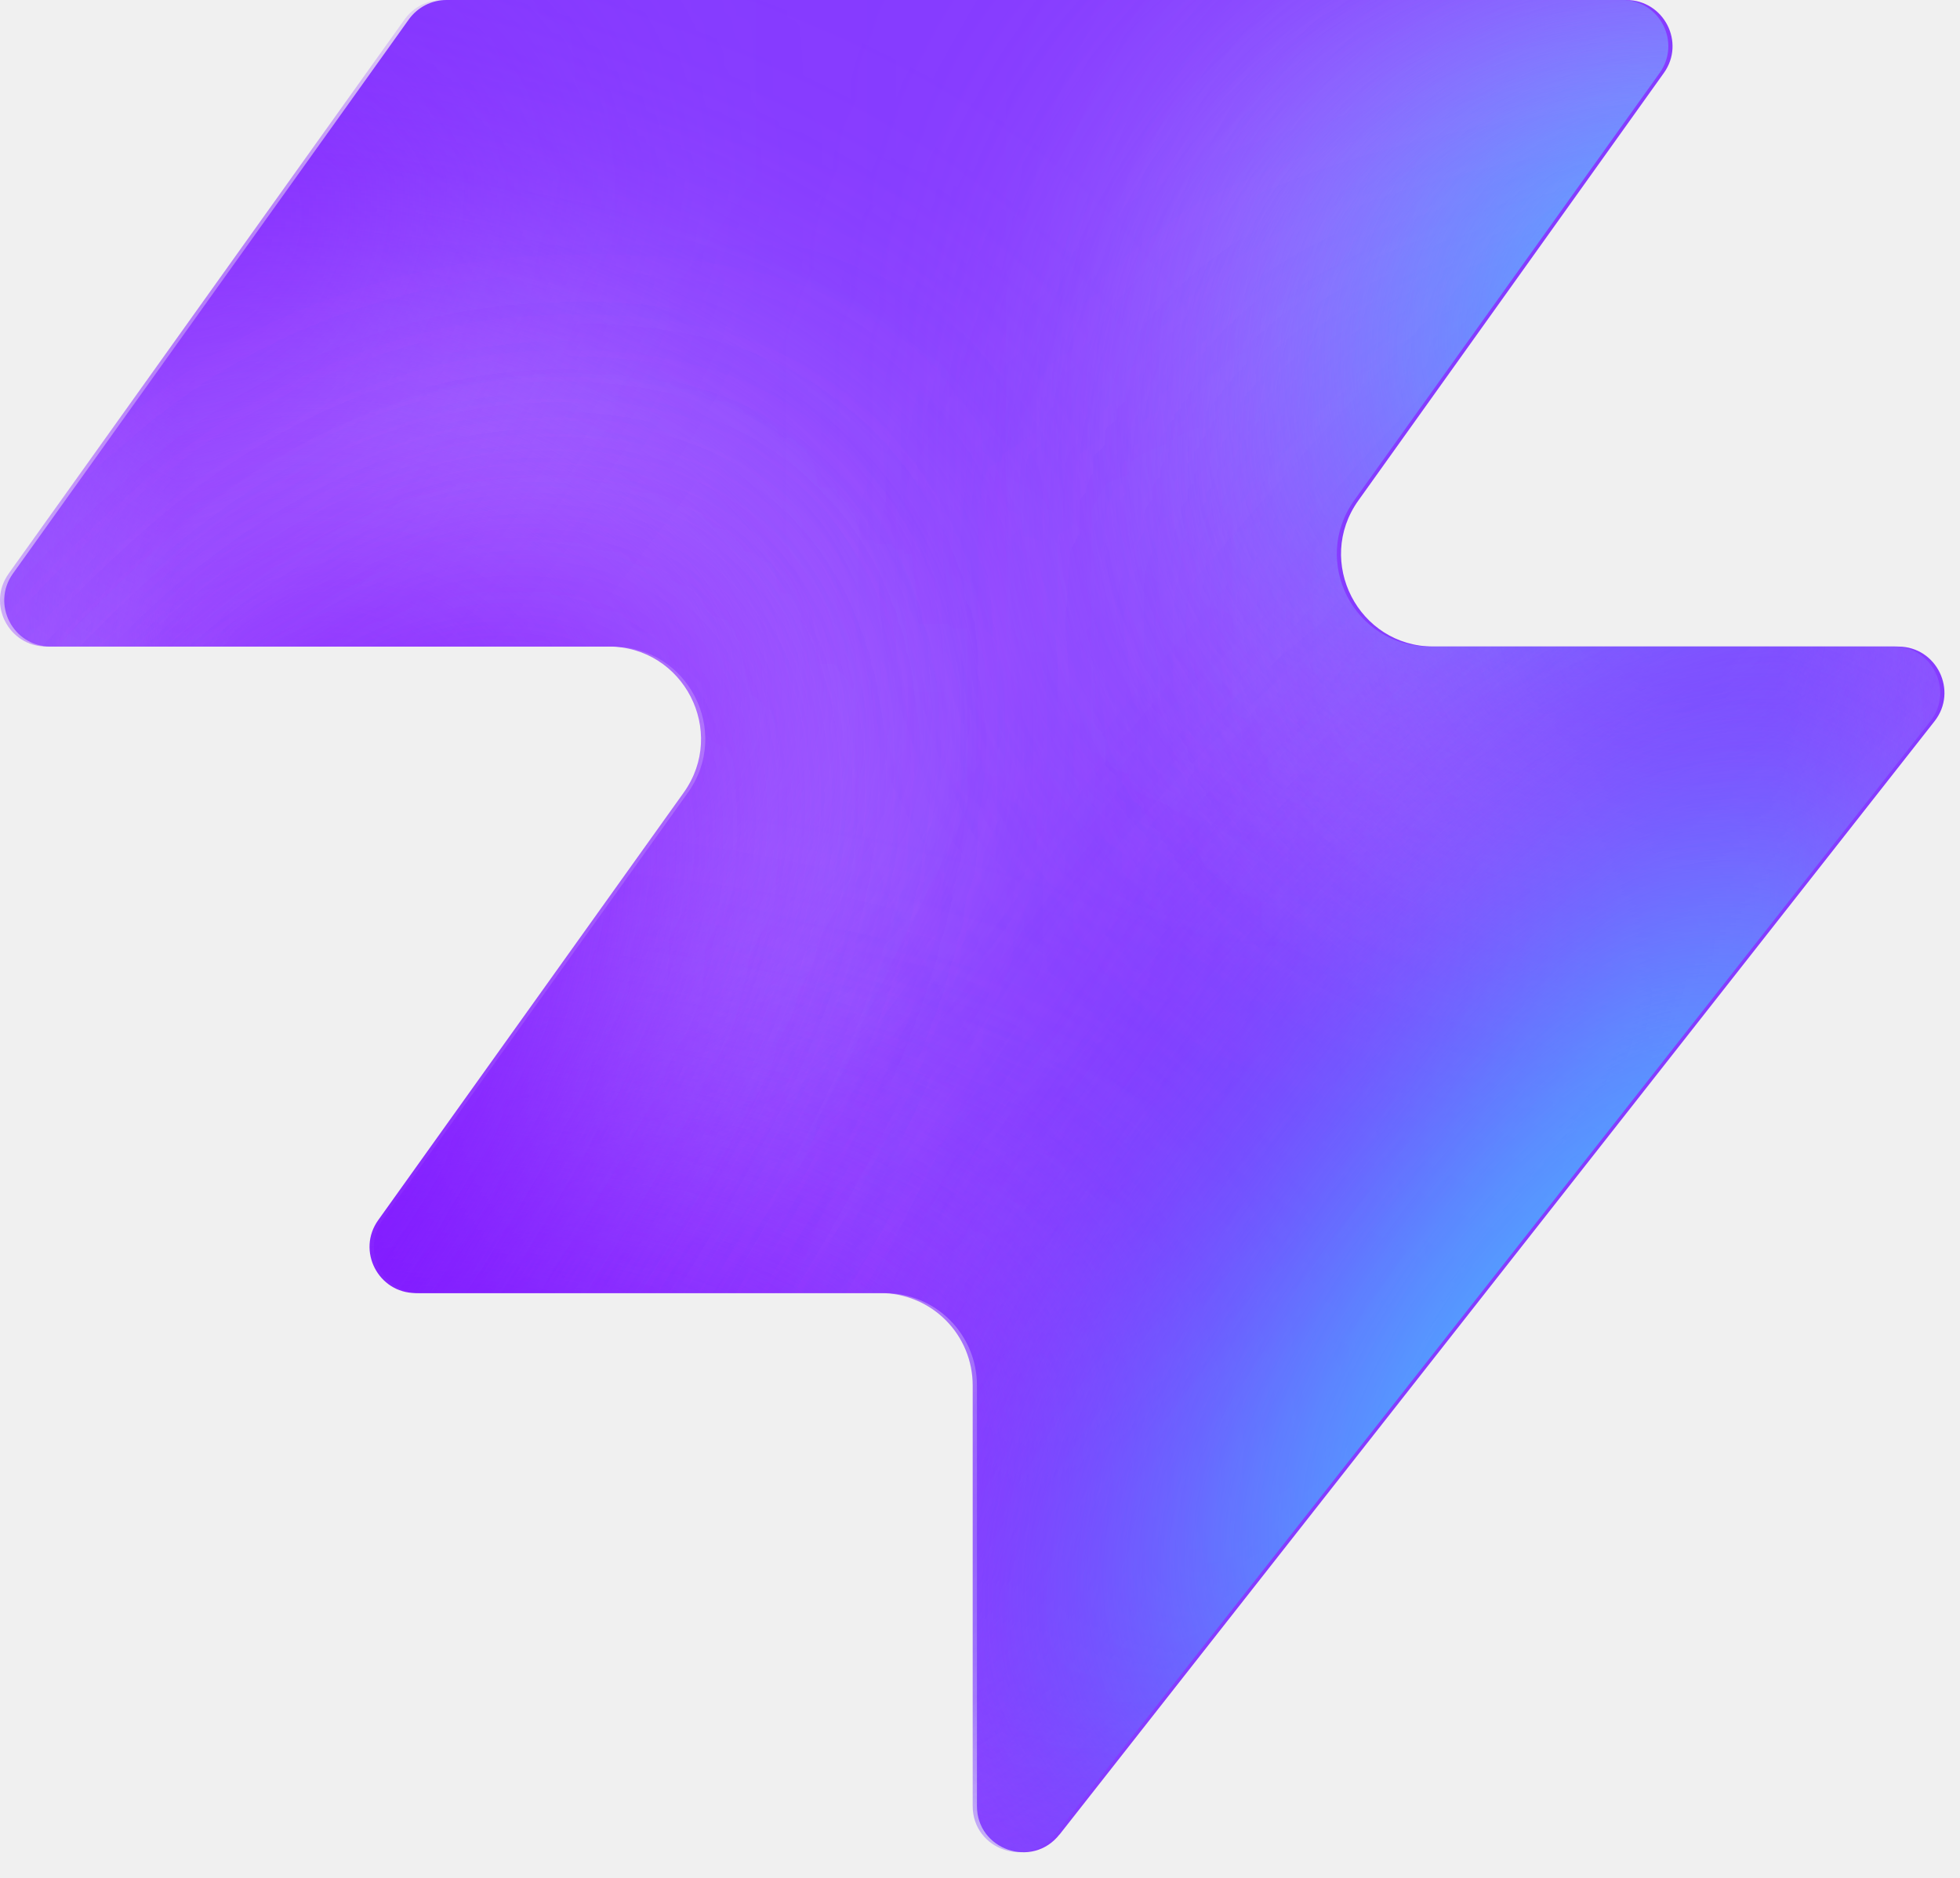
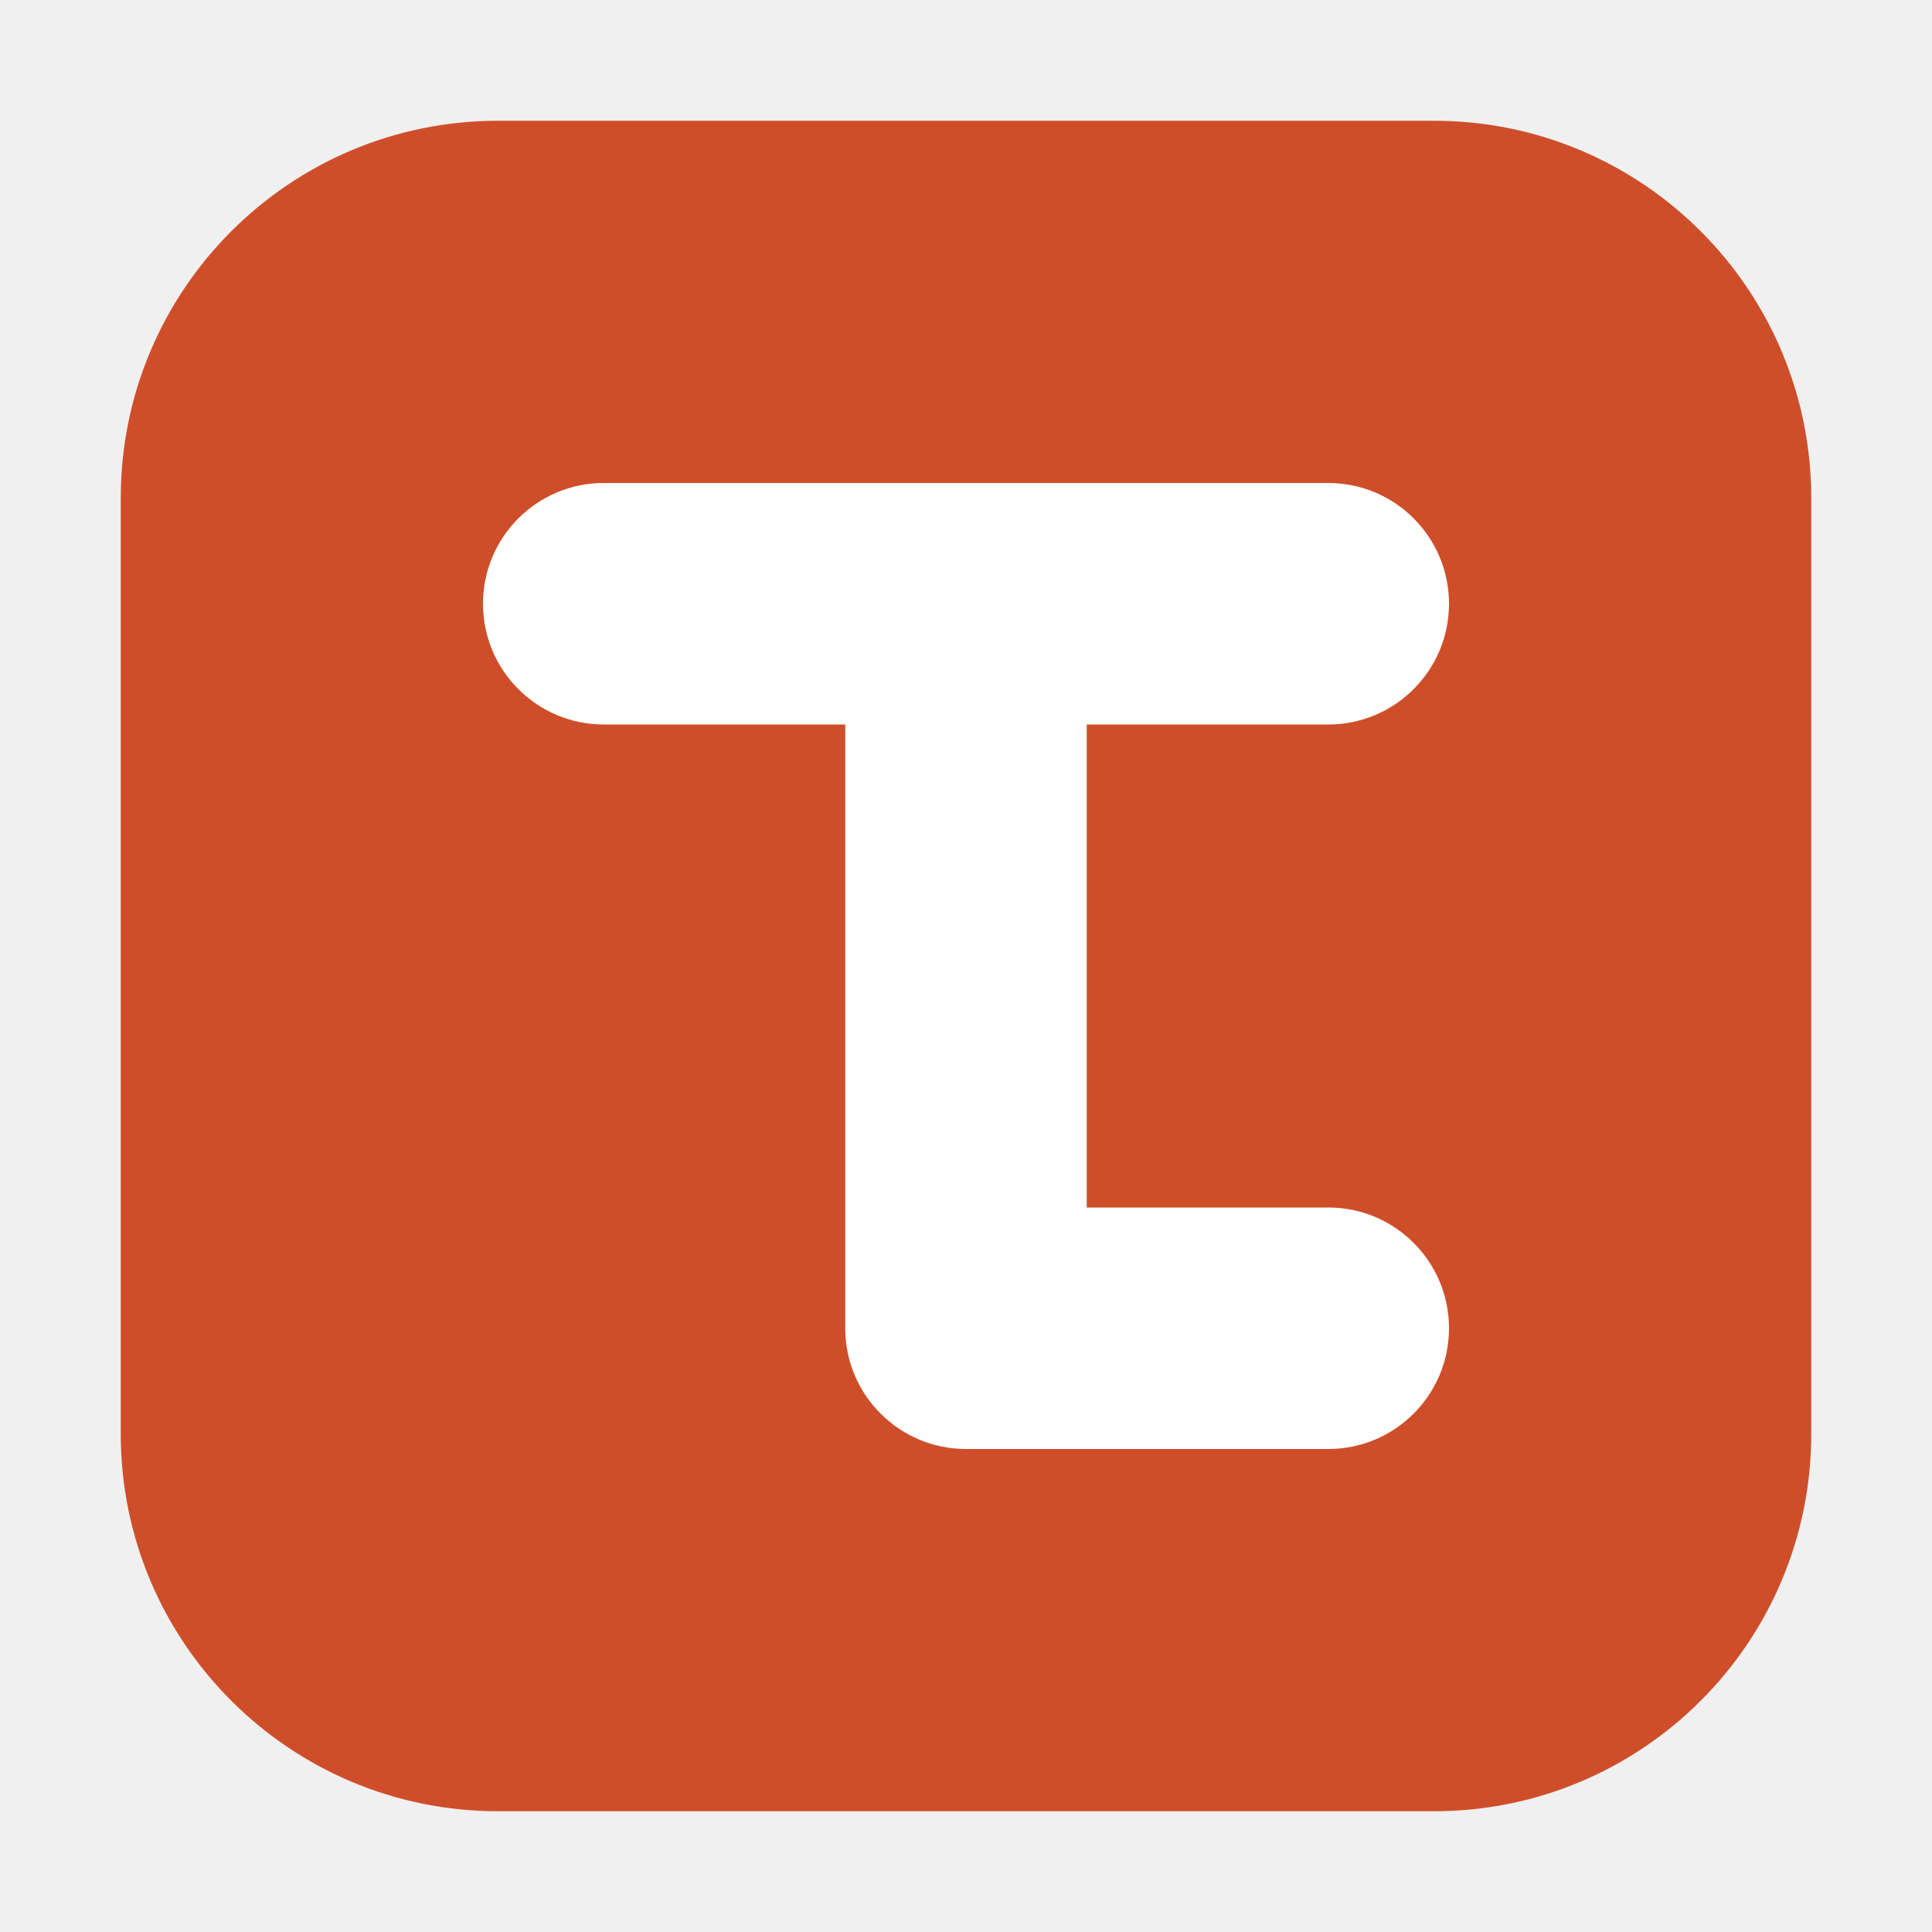
- <svg xmlns="http://www.w3.org/2000/svg" width="48" height="46" fill="none" viewBox="0 0 48 46">
-   <path fill="#863bff" d="M25.946 44.938c-.664.845-2.021.375-2.021-.698V33.937a2.26 2.26 0 0 0-2.262-2.262H10.287c-.92 0-1.456-1.04-.92-1.788l7.48-10.471c1.07-1.497 0-3.578-1.842-3.578H1.237c-.92 0-1.456-1.04-.92-1.788L10.013.474c.214-.297.556-.474.92-.474h28.894c.92 0 1.456 1.04.92 1.788l-7.48 10.471c-1.07 1.498 0 3.579 1.842 3.579h11.377c.943 0 1.473 1.088.89 1.83L25.947 44.94z" style="fill:#863bff;fill:color(display-p3 .525 .23 1);fill-opacity:1" />
-   <mask id="a" width="48" height="46" x="0" y="0" maskUnits="userSpaceOnUse" style="mask-type:alpha">
-     <path fill="#000" d="M25.842 44.938c-.664.844-2.021.375-2.021-.698V33.937a2.26 2.26 0 0 0-2.262-2.262H10.183c-.92 0-1.456-1.04-.92-1.788l7.48-10.471c1.07-1.498 0-3.579-1.842-3.579H1.133c-.92 0-1.456-1.04-.92-1.787L9.91.473c.214-.297.556-.474.92-.474h28.894c.92 0 1.456 1.04.92 1.788l-7.48 10.471c-1.07 1.498 0 3.578 1.842 3.578h11.377c.943 0 1.473 1.088.89 1.832L25.843 44.94z" style="fill:#000;fill-opacity:1" />
-   </mask>
-   <g mask="url(#a)">
-     <g filter="url(#b)">
-       <ellipse cx="5.508" cy="14.704" fill="#ede6ff" rx="5.508" ry="14.704" style="fill:#ede6ff;fill:color(display-p3 .927 .903 1);fill-opacity:1" transform="matrix(.00324 1 1 -.00324 -4.47 31.516)" />
-     </g>
-     <g filter="url(#c)">
-       <ellipse cx="10.399" cy="29.851" fill="#ede6ff" rx="10.399" ry="29.851" style="fill:#ede6ff;fill:color(display-p3 .927 .903 1);fill-opacity:1" transform="matrix(.00324 1 1 -.00324 -39.328 7.883)" />
-     </g>
-     <g filter="url(#d)">
-       <ellipse cx="5.508" cy="30.487" fill="#7e14ff" rx="5.508" ry="30.487" style="fill:#7e14ff;fill:color(display-p3 .492 .077 1);fill-opacity:1" transform="rotate(89.814 -25.913 -14.639)scale(1 -1)" />
-     </g>
-     <g filter="url(#e)">
-       <ellipse cx="5.508" cy="30.599" fill="#7e14ff" rx="5.508" ry="30.599" style="fill:#7e14ff;fill:color(display-p3 .492 .077 1);fill-opacity:1" transform="rotate(89.814 -32.644 -3.334)scale(1 -1)" />
-     </g>
-     <g filter="url(#f)">
-       <ellipse cx="5.508" cy="30.599" fill="#7e14ff" rx="5.508" ry="30.599" style="fill:#7e14ff;fill:color(display-p3 .492 .077 1);fill-opacity:1" transform="matrix(.00324 1 1 -.00324 -34.34 30.47)" />
-     </g>
-     <g filter="url(#g)">
-       <ellipse cx="14.072" cy="22.078" fill="#ede6ff" rx="14.072" ry="22.078" style="fill:#ede6ff;fill:color(display-p3 .927 .903 1);fill-opacity:1" transform="rotate(93.35 24.506 48.493)scale(-1 1)" />
-     </g>
-     <g filter="url(#h)">
-       <ellipse cx="3.47" cy="21.501" fill="#7e14ff" rx="3.47" ry="21.501" style="fill:#7e14ff;fill:color(display-p3 .492 .077 1);fill-opacity:1" transform="rotate(89.009 28.708 47.59)scale(-1 1)" />
-     </g>
-     <g filter="url(#i)">
-       <ellipse cx="3.47" cy="21.501" fill="#7e14ff" rx="3.47" ry="21.501" style="fill:#7e14ff;fill:color(display-p3 .492 .077 1);fill-opacity:1" transform="rotate(89.009 28.708 47.59)scale(-1 1)" />
-     </g>
-     <g filter="url(#j)">
-       <ellipse cx=".387" cy="8.972" fill="#7e14ff" rx="4.407" ry="29.108" style="fill:#7e14ff;fill:color(display-p3 .492 .077 1);fill-opacity:1" transform="rotate(39.51 .387 8.972)" />
-     </g>
-     <g filter="url(#k)">
-       <ellipse cx="47.523" cy="-6.092" fill="#7e14ff" rx="4.407" ry="29.108" style="fill:#7e14ff;fill:color(display-p3 .492 .077 1);fill-opacity:1" transform="rotate(37.892 47.523 -6.092)" />
-     </g>
-     <g filter="url(#l)">
-       <ellipse cx="41.412" cy="6.333" fill="#47bfff" rx="5.971" ry="9.665" style="fill:#47bfff;fill:color(display-p3 .28 .748 1);fill-opacity:1" transform="rotate(37.892 41.412 6.333)" />
-     </g>
-     <g filter="url(#m)">
-       <ellipse cx="-1.879" cy="38.332" fill="#7e14ff" rx="4.407" ry="29.108" style="fill:#7e14ff;fill:color(display-p3 .492 .077 1);fill-opacity:1" transform="rotate(37.892 -1.88 38.332)" />
-     </g>
-     <g filter="url(#n)">
-       <ellipse cx="-1.879" cy="38.332" fill="#7e14ff" rx="4.407" ry="29.108" style="fill:#7e14ff;fill:color(display-p3 .492 .077 1);fill-opacity:1" transform="rotate(37.892 -1.88 38.332)" />
-     </g>
-     <g filter="url(#o)">
-       <ellipse cx="35.651" cy="29.907" fill="#7e14ff" rx="4.407" ry="29.108" style="fill:#7e14ff;fill:color(display-p3 .492 .077 1);fill-opacity:1" transform="rotate(37.892 35.651 29.907)" />
-     </g>
-     <g filter="url(#p)">
-       <ellipse cx="38.418" cy="32.4" fill="#47bfff" rx="5.971" ry="15.297" style="fill:#47bfff;fill:color(display-p3 .28 .748 1);fill-opacity:1" transform="rotate(37.892 38.418 32.4)" />
-     </g>
-   </g>
-   <defs>
-     <filter id="b" width="60.045" height="41.654" x="-19.77" y="16.149" color-interpolation-filters="sRGB" filterUnits="userSpaceOnUse">
-       <feFlood flood-opacity="0" result="BackgroundImageFix" />
-       <feBlend in="SourceGraphic" in2="BackgroundImageFix" result="shape" />
-       <feGaussianBlur result="effect1_foregroundBlur_2002_17158" stdDeviation="7.659" />
-     </filter>
-     <filter id="c" width="90.34" height="51.437" x="-54.613" y="-7.533" color-interpolation-filters="sRGB" filterUnits="userSpaceOnUse">
-       <feFlood flood-opacity="0" result="BackgroundImageFix" />
-       <feBlend in="SourceGraphic" in2="BackgroundImageFix" result="shape" />
-       <feGaussianBlur result="effect1_foregroundBlur_2002_17158" stdDeviation="7.659" />
-     </filter>
-     <filter id="d" width="79.355" height="29.4" x="-49.64" y="2.03" color-interpolation-filters="sRGB" filterUnits="userSpaceOnUse">
-       <feFlood flood-opacity="0" result="BackgroundImageFix" />
-       <feBlend in="SourceGraphic" in2="BackgroundImageFix" result="shape" />
-       <feGaussianBlur result="effect1_foregroundBlur_2002_17158" stdDeviation="4.596" />
-     </filter>
-     <filter id="e" width="79.579" height="29.4" x="-45.045" y="20.029" color-interpolation-filters="sRGB" filterUnits="userSpaceOnUse">
-       <feFlood flood-opacity="0" result="BackgroundImageFix" />
-       <feBlend in="SourceGraphic" in2="BackgroundImageFix" result="shape" />
-       <feGaussianBlur result="effect1_foregroundBlur_2002_17158" stdDeviation="4.596" />
-     </filter>
-     <filter id="f" width="79.579" height="29.4" x="-43.513" y="21.178" color-interpolation-filters="sRGB" filterUnits="userSpaceOnUse">
-       <feFlood flood-opacity="0" result="BackgroundImageFix" />
-       <feBlend in="SourceGraphic" in2="BackgroundImageFix" result="shape" />
-       <feGaussianBlur result="effect1_foregroundBlur_2002_17158" stdDeviation="4.596" />
-     </filter>
-     <filter id="g" width="74.749" height="58.852" x="15.756" y="-17.901" color-interpolation-filters="sRGB" filterUnits="userSpaceOnUse">
-       <feFlood flood-opacity="0" result="BackgroundImageFix" />
-       <feBlend in="SourceGraphic" in2="BackgroundImageFix" result="shape" />
-       <feGaussianBlur result="effect1_foregroundBlur_2002_17158" stdDeviation="7.659" />
-     </filter>
-     <filter id="h" width="61.377" height="25.362" x="23.548" y="2.284" color-interpolation-filters="sRGB" filterUnits="userSpaceOnUse">
-       <feFlood flood-opacity="0" result="BackgroundImageFix" />
-       <feBlend in="SourceGraphic" in2="BackgroundImageFix" result="shape" />
-       <feGaussianBlur result="effect1_foregroundBlur_2002_17158" stdDeviation="4.596" />
-     </filter>
-     <filter id="i" width="61.377" height="25.362" x="23.548" y="2.284" color-interpolation-filters="sRGB" filterUnits="userSpaceOnUse">
-       <feFlood flood-opacity="0" result="BackgroundImageFix" />
-       <feBlend in="SourceGraphic" in2="BackgroundImageFix" result="shape" />
-       <feGaussianBlur result="effect1_foregroundBlur_2002_17158" stdDeviation="4.596" />
-     </filter>
-     <filter id="j" width="56.045" height="63.649" x="-27.636" y="-22.853" color-interpolation-filters="sRGB" filterUnits="userSpaceOnUse">
-       <feFlood flood-opacity="0" result="BackgroundImageFix" />
-       <feBlend in="SourceGraphic" in2="BackgroundImageFix" result="shape" />
-       <feGaussianBlur result="effect1_foregroundBlur_2002_17158" stdDeviation="4.596" />
-     </filter>
-     <filter id="k" width="54.814" height="64.646" x="20.116" y="-38.415" color-interpolation-filters="sRGB" filterUnits="userSpaceOnUse">
-       <feFlood flood-opacity="0" result="BackgroundImageFix" />
-       <feBlend in="SourceGraphic" in2="BackgroundImageFix" result="shape" />
-       <feGaussianBlur result="effect1_foregroundBlur_2002_17158" stdDeviation="4.596" />
-     </filter>
-     <filter id="l" width="33.541" height="35.313" x="24.641" y="-11.323" color-interpolation-filters="sRGB" filterUnits="userSpaceOnUse">
-       <feFlood flood-opacity="0" result="BackgroundImageFix" />
-       <feBlend in="SourceGraphic" in2="BackgroundImageFix" result="shape" />
-       <feGaussianBlur result="effect1_foregroundBlur_2002_17158" stdDeviation="4.596" />
-     </filter>
-     <filter id="m" width="54.814" height="64.646" x="-29.286" y="6.009" color-interpolation-filters="sRGB" filterUnits="userSpaceOnUse">
-       <feFlood flood-opacity="0" result="BackgroundImageFix" />
-       <feBlend in="SourceGraphic" in2="BackgroundImageFix" result="shape" />
-       <feGaussianBlur result="effect1_foregroundBlur_2002_17158" stdDeviation="4.596" />
-     </filter>
-     <filter id="n" width="54.814" height="64.646" x="-29.286" y="6.009" color-interpolation-filters="sRGB" filterUnits="userSpaceOnUse">
-       <feFlood flood-opacity="0" result="BackgroundImageFix" />
-       <feBlend in="SourceGraphic" in2="BackgroundImageFix" result="shape" />
-       <feGaussianBlur result="effect1_foregroundBlur_2002_17158" stdDeviation="4.596" />
-     </filter>
-     <filter id="o" width="54.814" height="64.646" x="8.244" y="-2.416" color-interpolation-filters="sRGB" filterUnits="userSpaceOnUse">
-       <feFlood flood-opacity="0" result="BackgroundImageFix" />
-       <feBlend in="SourceGraphic" in2="BackgroundImageFix" result="shape" />
-       <feGaussianBlur result="effect1_foregroundBlur_2002_17158" stdDeviation="4.596" />
-     </filter>
-     <filter id="p" width="39.409" height="43.623" x="18.713" y="10.588" color-interpolation-filters="sRGB" filterUnits="userSpaceOnUse">
-       <feFlood flood-opacity="0" result="BackgroundImageFix" />
-       <feBlend in="SourceGraphic" in2="BackgroundImageFix" result="shape" />
-       <feGaussianBlur result="effect1_foregroundBlur_2002_17158" stdDeviation="4.596" />
-     </filter>
-   </defs>
+ <svg xmlns="http://www.w3.org/2000/svg" width="1024" height="1024" viewBox="0 0 1024 1024">
+   <rect x="64" y="64" width="896" height="896" rx="200" fill="#CF4E2A" />
+   <path fill="#FFFFFF" d="M320 256 H704 A64 64 0 0 1 704 384 H576 V640 H704 A64 64 0 0 1 704 768 H512 A64 64 0 0 1 448 704 V384 H320 A64 64 0 0 1 320 256 Z" />
</svg>
